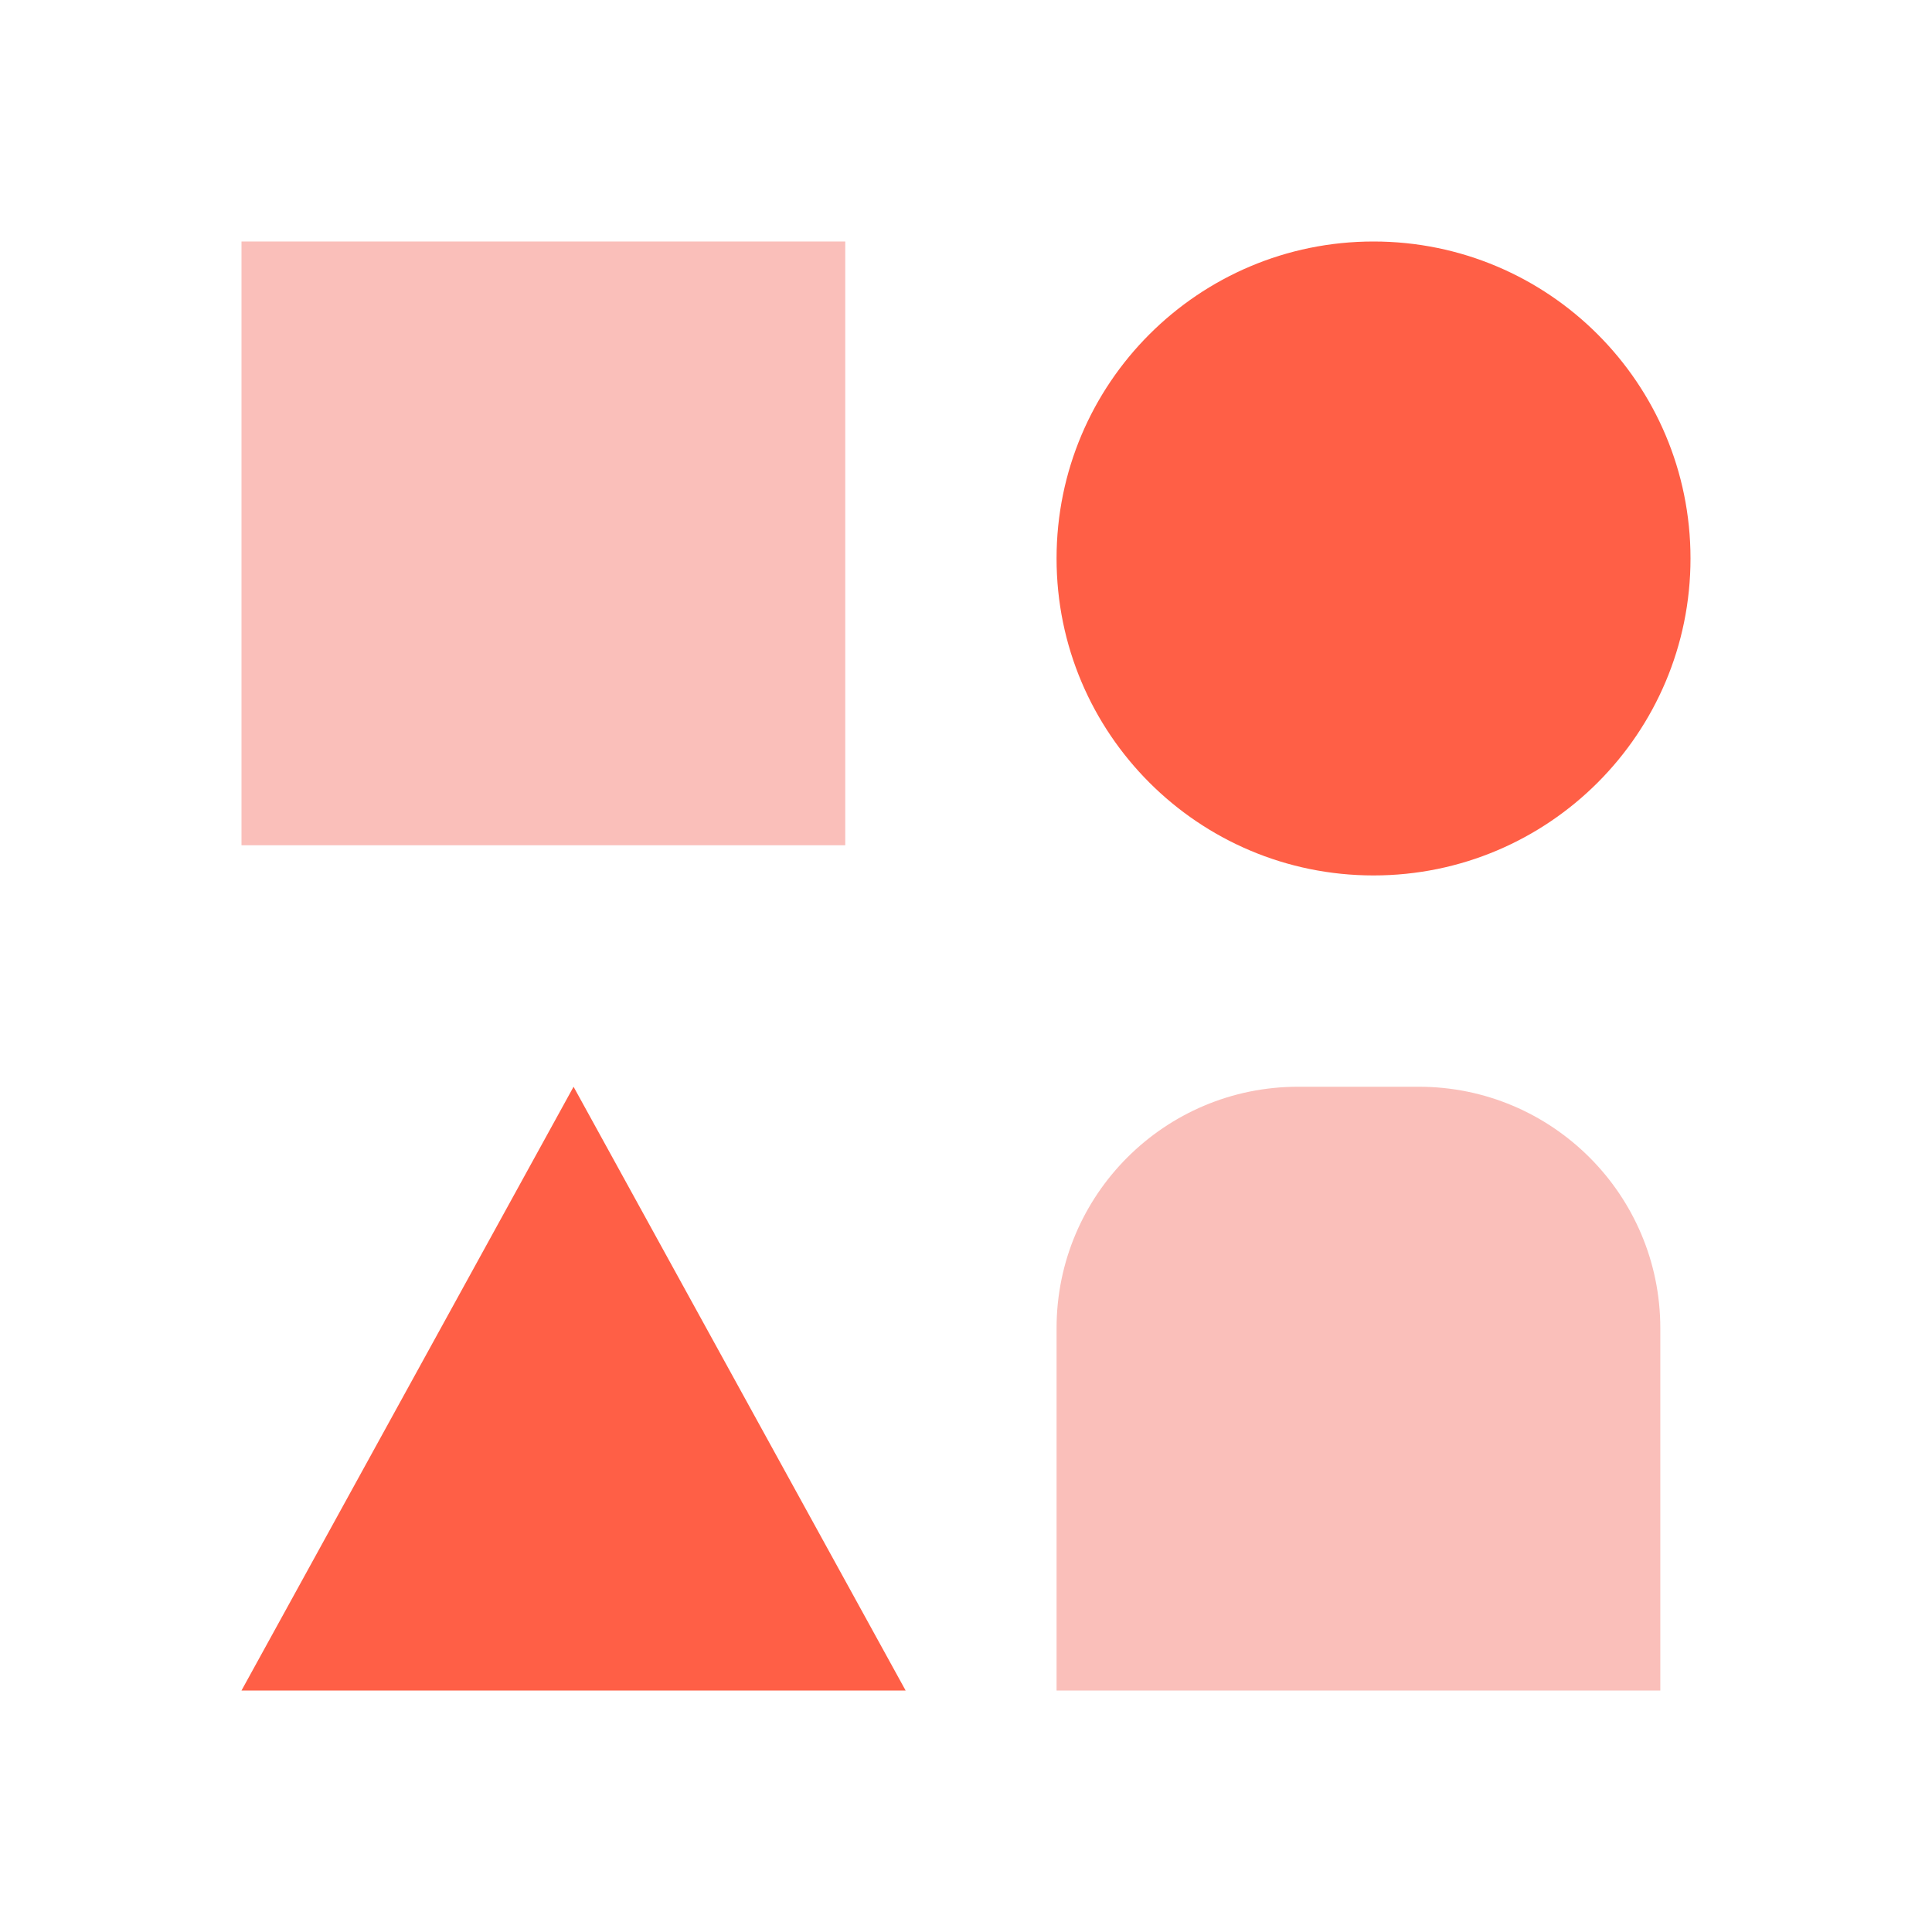
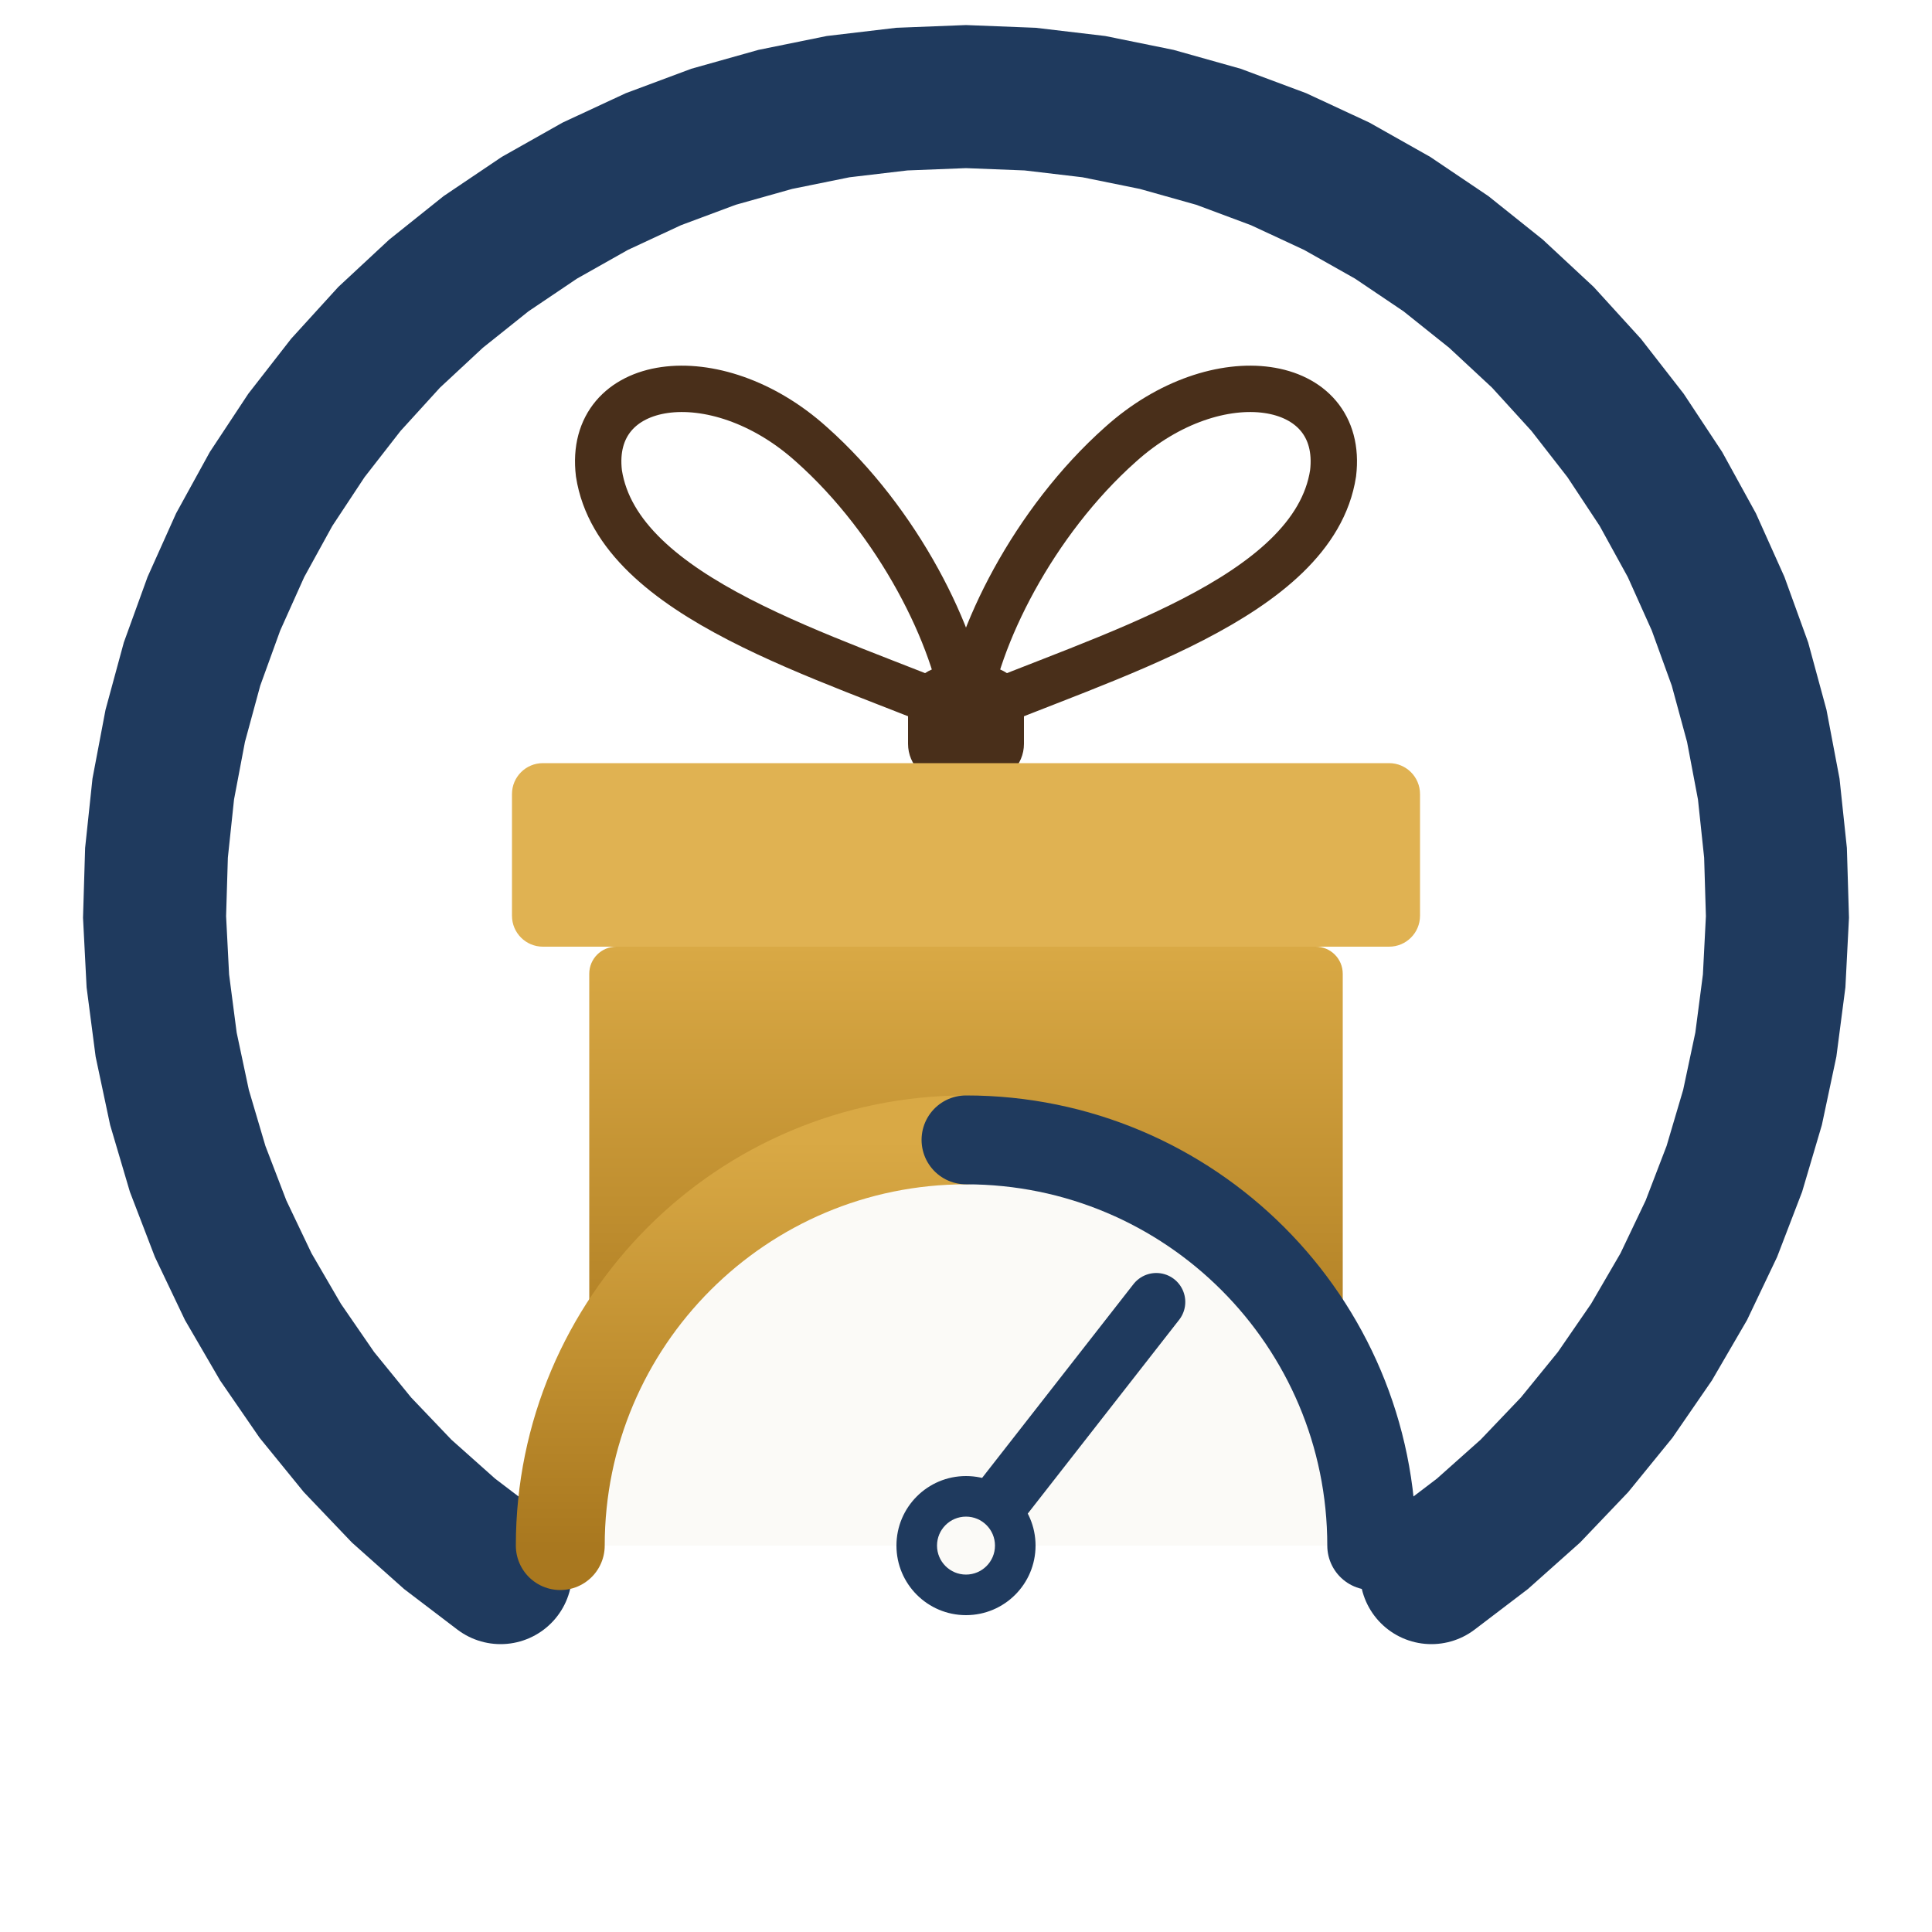
- <svg xmlns="http://www.w3.org/2000/svg" width="512" height="512" viewBox="0 0 512 512" fill="none">
-   <path d="M64 64H224V224H64V64Z" fill="#FABFBA" />
-   <path d="M440 448L280 448L280 352C280 316.654 308.654 288 344 288L376 288C411.346 288 440 316.654 440 352L440 448Z" fill="#FABFBA" />
-   <path d="M152 288L240 448H64L152 288Z" fill="#FF5F46" />
-   <path d="M280 148C280 101.608 317.608 64 364 64V64C410.392 64 448 101.608 448 148V148C448 194.392 410.392 232 364 232V232C317.608 232 280 194.392 280 148V148Z" fill="#FF5F46" />
+ <svg xmlns="http://www.w3.org/2000/svg" width="512" height="512" viewBox="0 0 100 100" fill="none">
+   <defs>
+     <linearGradient id="g" x1="0" y1="0" x2="0" y2="1">
+       <stop offset="0%" stop-color="#d9a945" />
+       <stop offset="55%" stop-color="#c08f30" />
+       <stop offset="100%" stop-color="#a9781f" />
+     </linearGradient>
+   </defs>
+   <path d="M25.91,81.40L23.27,79.39L20.79,77.18L18.50,74.78L16.40,72.20L14.52,69.47L12.85,66.60L11.42,63.60L10.23,60.50L9.29,57.32L8.60,54.07L8.17,50.77L8.00,47.46L8.10,44.14L8.45,40.84L9.07,37.57L9.94,34.37L11.07,31.25L12.43,28.22L14.03,25.31L15.86,22.54L17.90,19.92L20.14,17.46L22.57,15.20L25.16,13.13L27.92,11.27L30.81,9.64L33.82,8.24L36.93,7.08L40.13,6.18L43.38,5.52L46.68,5.13L50.00,5.00L53.32,5.13L56.62,5.52L59.87,6.18L63.07,7.08L66.18,8.24L69.19,9.64L72.08,11.27L74.84,13.13L77.43,15.20L79.86,17.46L82.10,19.92L84.14,22.54L85.97,25.31L87.57,28.22L88.93,31.25L90.06,34.37L90.93,37.57L91.55,40.84L91.90,44.14L92.00,47.46L91.83,50.77L91.40,54.07L90.71,57.32L89.77,60.50L88.58,63.60L87.15,66.60L85.48,69.47L83.60,72.20L81.50,74.78L79.21,77.18L76.73,79.39L74.09,81.40" fill="none" stroke="#1f3a5e" stroke-width="7.4" stroke-linecap="round" />
+   <path d="M50,37 C 43,34 32,31 31,24.5 C 30.4,19.5 37,18.5 42,23 C 46.5,27 49.5,33 50,37 Z" fill="none" stroke="#492f1a" stroke-width="2.4" stroke-linejoin="round" />
+   <path d="M50,37 C 57,34 68,31 69,24.5 C 69.6,19.5 63,18.5 58,23 C 53.5,27 50.5,33 50,37 Z" fill="none" stroke="#492f1a" stroke-width="2.4" stroke-linejoin="round" />
+   <rect x="47" y="34.5" width="6" height="6" rx="2" fill="#492f1a" />
+   <rect x="26.5" y="39.5" width="47" height="9.5" rx="1.6" fill="#e0b252" />
+   <rect x="30.5" y="49" width="39" height="24" rx="1.4" fill="url(#g)" />
+   <path d="M29,80 A21,21 0 0 1 71,80 Z" fill="#fbfaf7" />
+   <path d="M29,80 A21,21 0 0 1 50,59" fill="none" stroke="url(#g)" stroke-width="4.6" stroke-linecap="round" />
+   <path d="M50,59 A21,21 0 0 1 71,80" fill="none" stroke="#1f3a5e" stroke-width="4.6" stroke-linecap="round" />
+   <line x1="50" y1="80" x2="59.85" y2="67.39" stroke="#1f3a5e" stroke-width="3" stroke-linecap="round" />
+   <circle cx="50" cy="80" r="3.6" fill="#1f3a5e" />
+   <circle cx="50" cy="80" r="1.5" fill="#fbfaf7" />
</svg>
